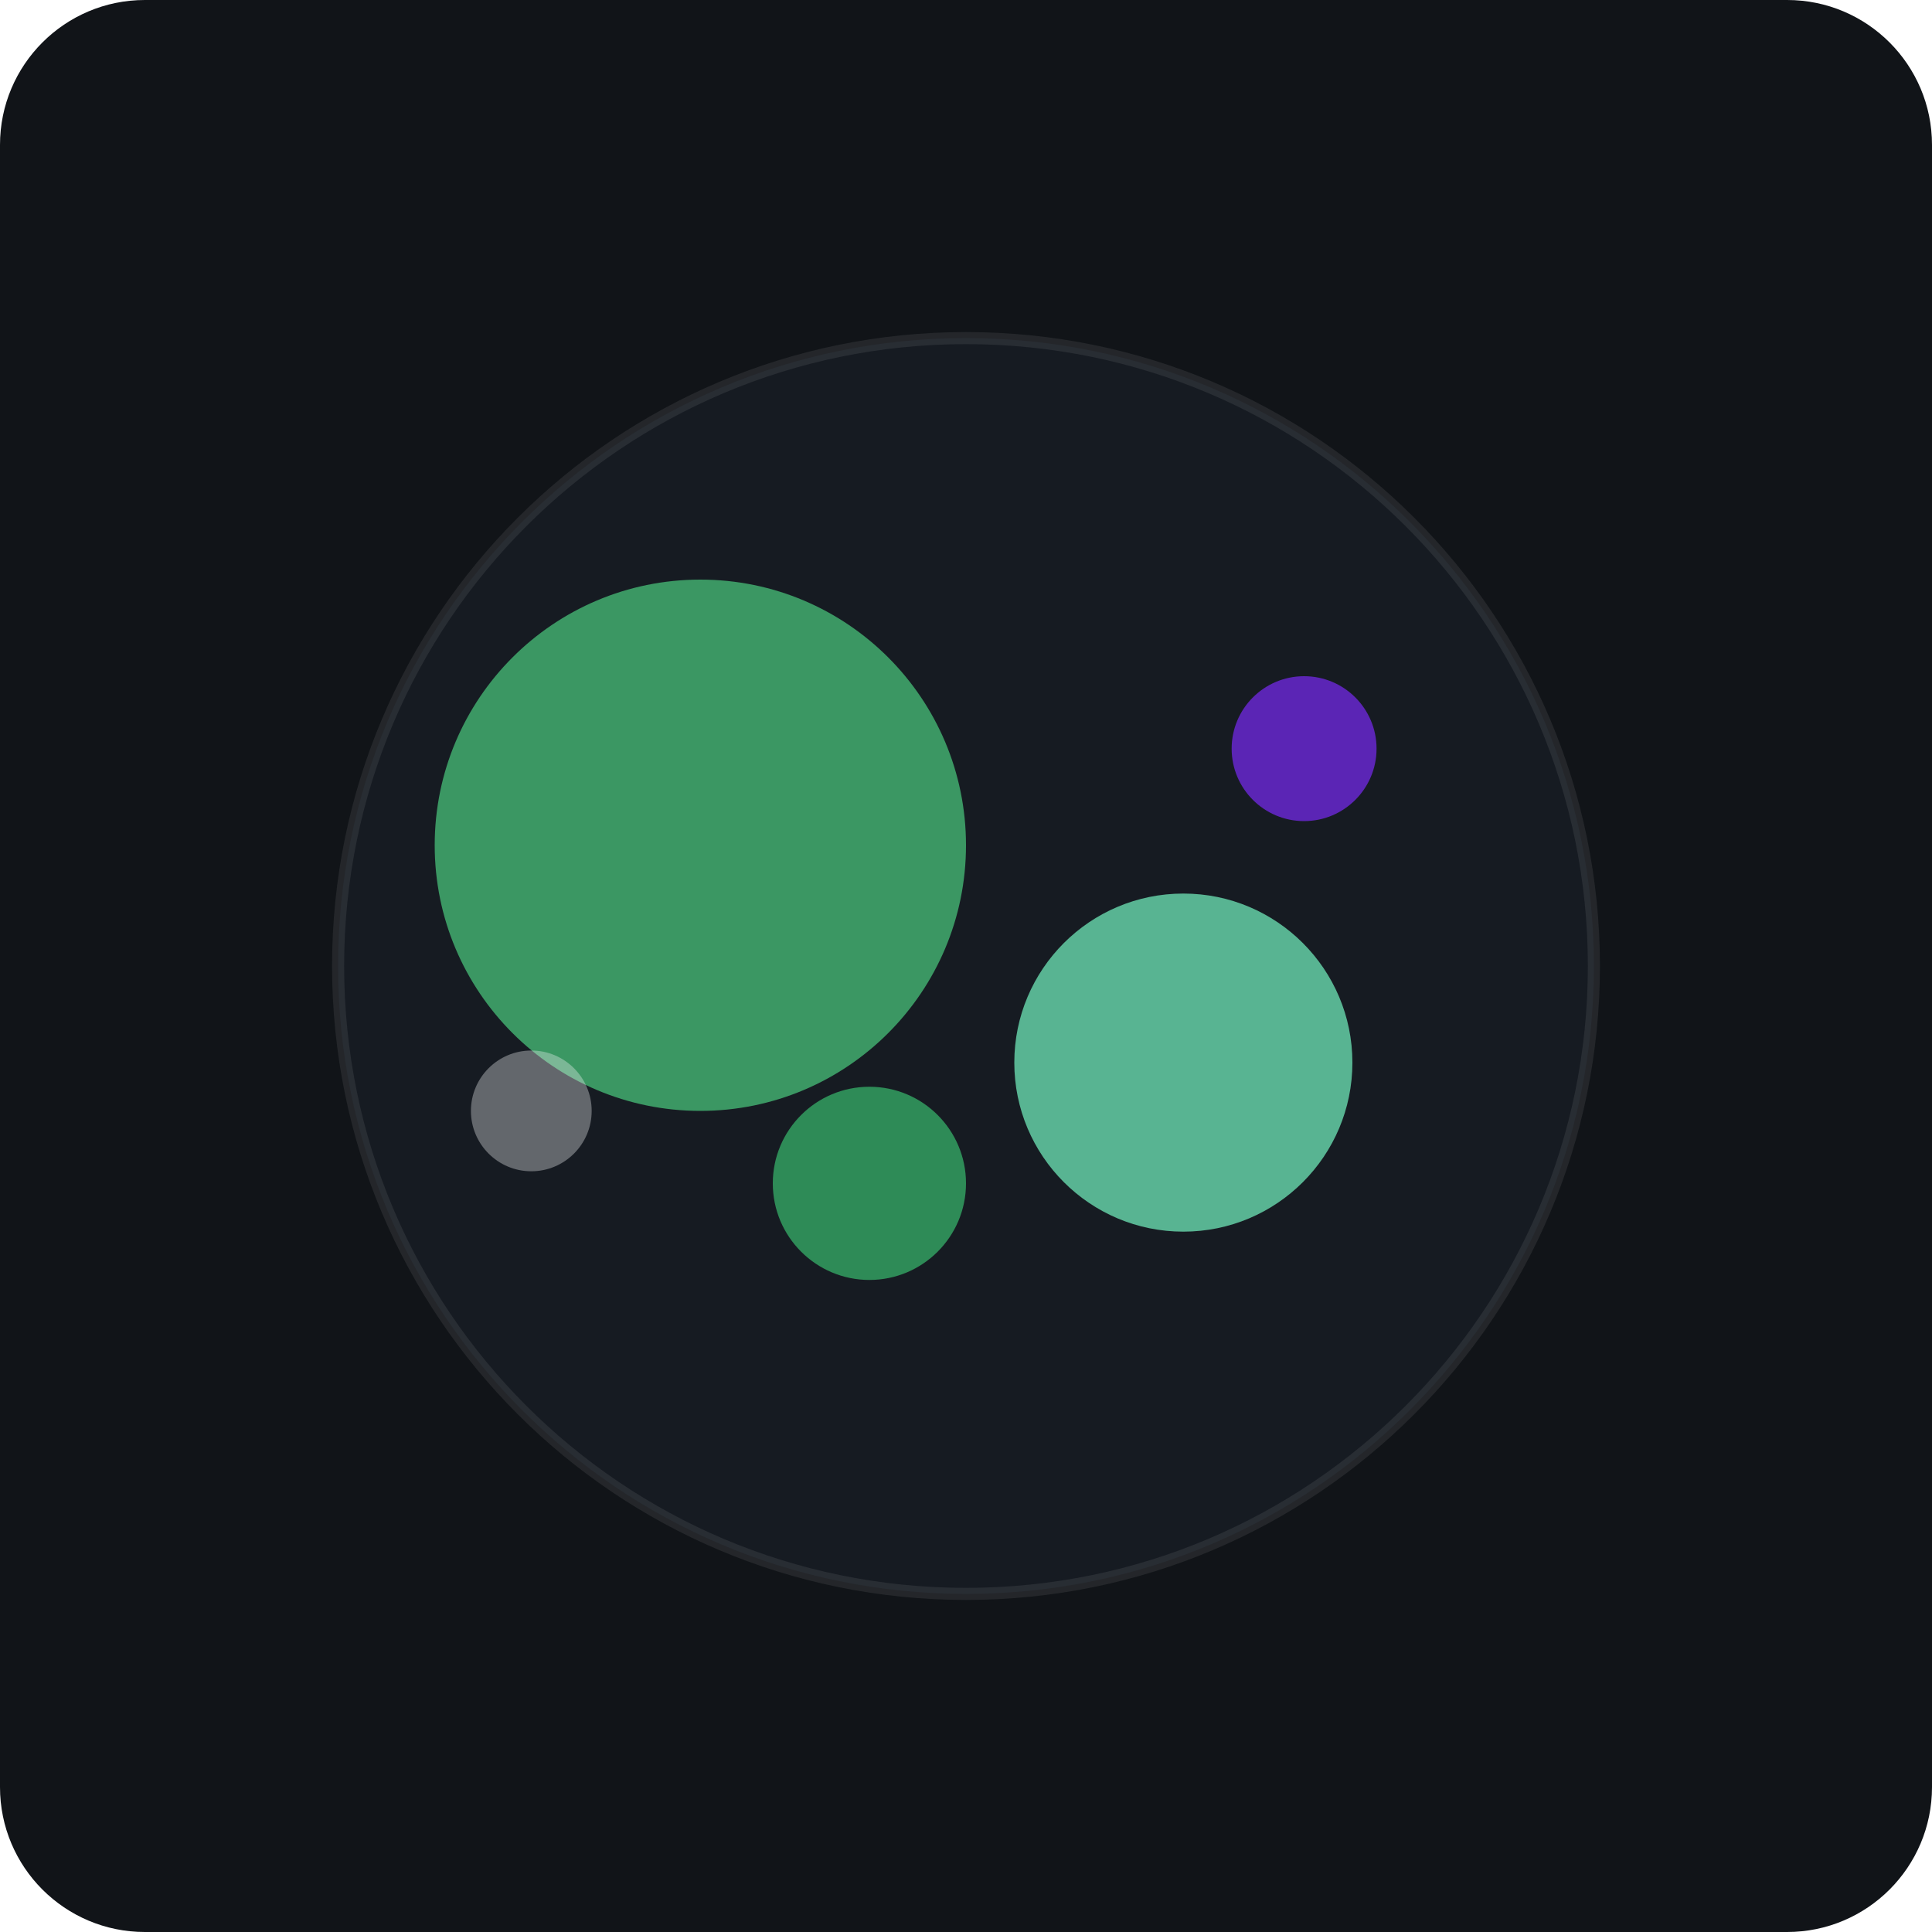
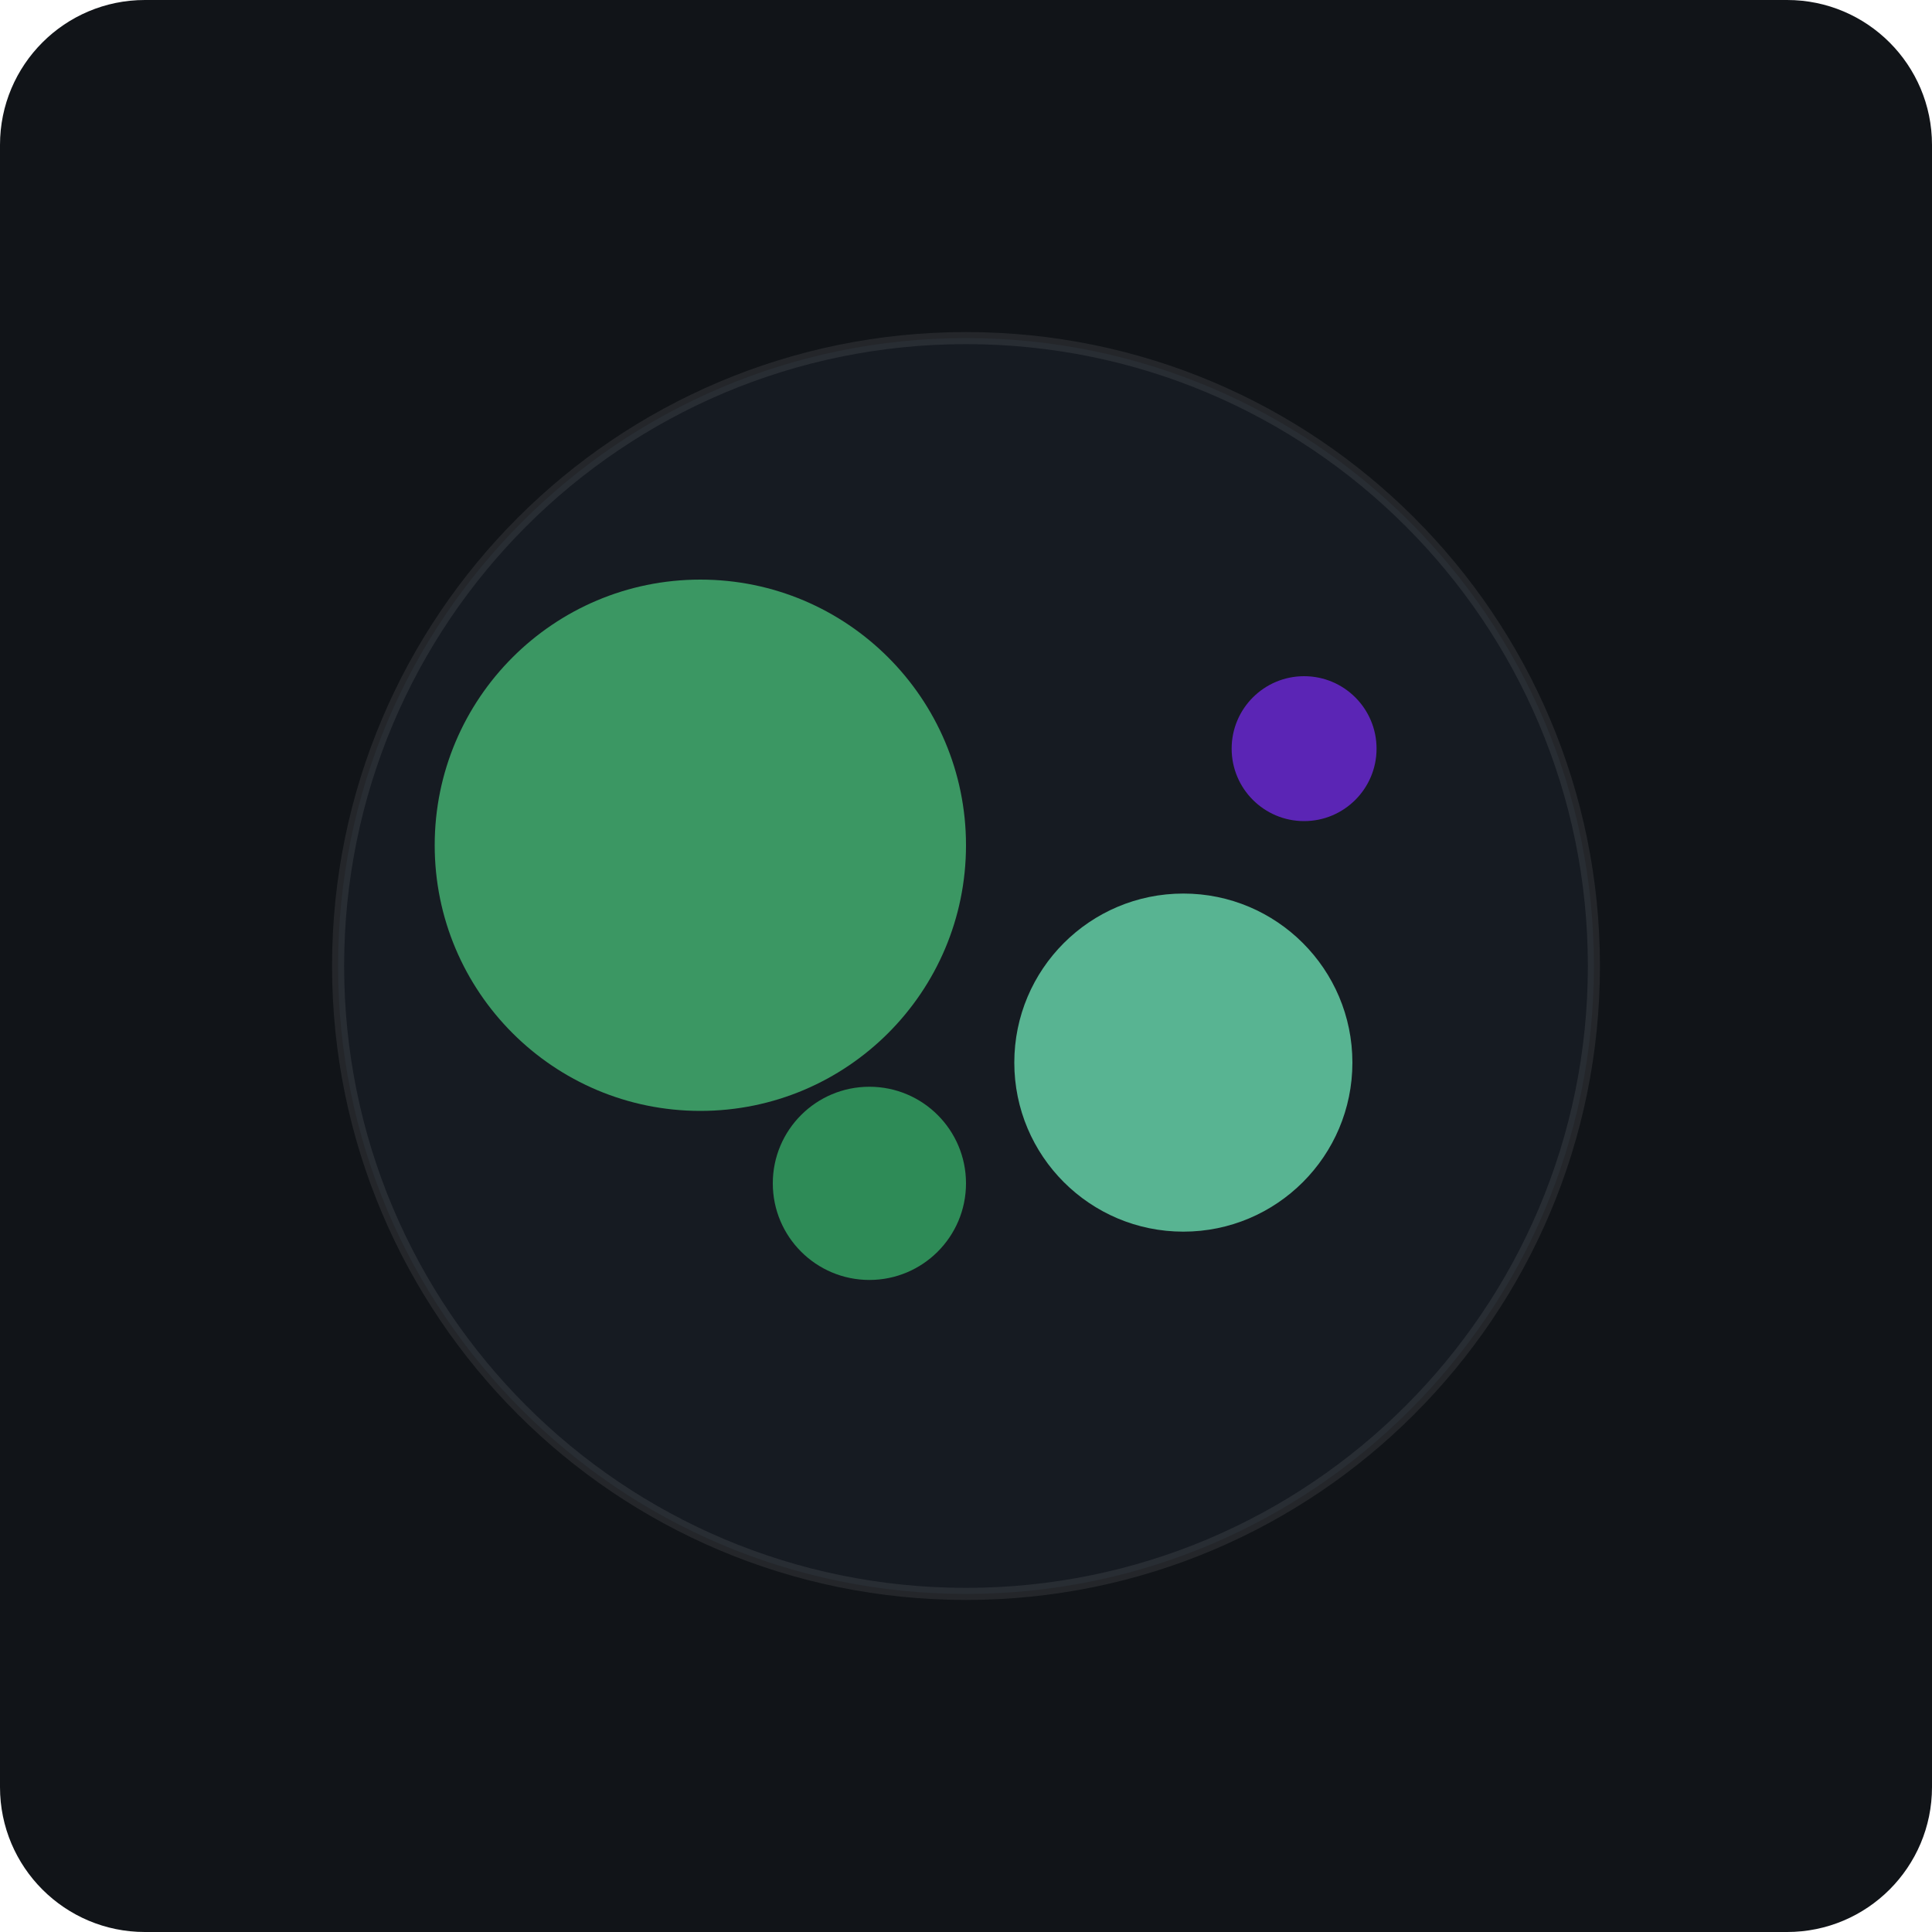
<svg xmlns="http://www.w3.org/2000/svg" viewBox="0 0 160 160" role="img" aria-label="Agar.io clone preview">
  <rect width="160" height="160" rx="12" fill="#111418" />
  <circle cx="80" cy="80" r="52" fill="#161b22" stroke="rgba(255,255,255,0.08)" />
  <circle cx="58" cy="70" r="22" fill="#3fa46a" opacity="0.9" />
  <circle cx="98" cy="88" r="14" fill="#6ee7b7" opacity="0.75" />
  <circle cx="72" cy="98" r="8" fill="#2e8b57" />
  <circle cx="108" cy="62" r="6" fill="#6d28d9" opacity="0.8" />
-   <circle cx="44" cy="92" r="5" fill="#f3f4f6" opacity="0.35" />
</svg>
